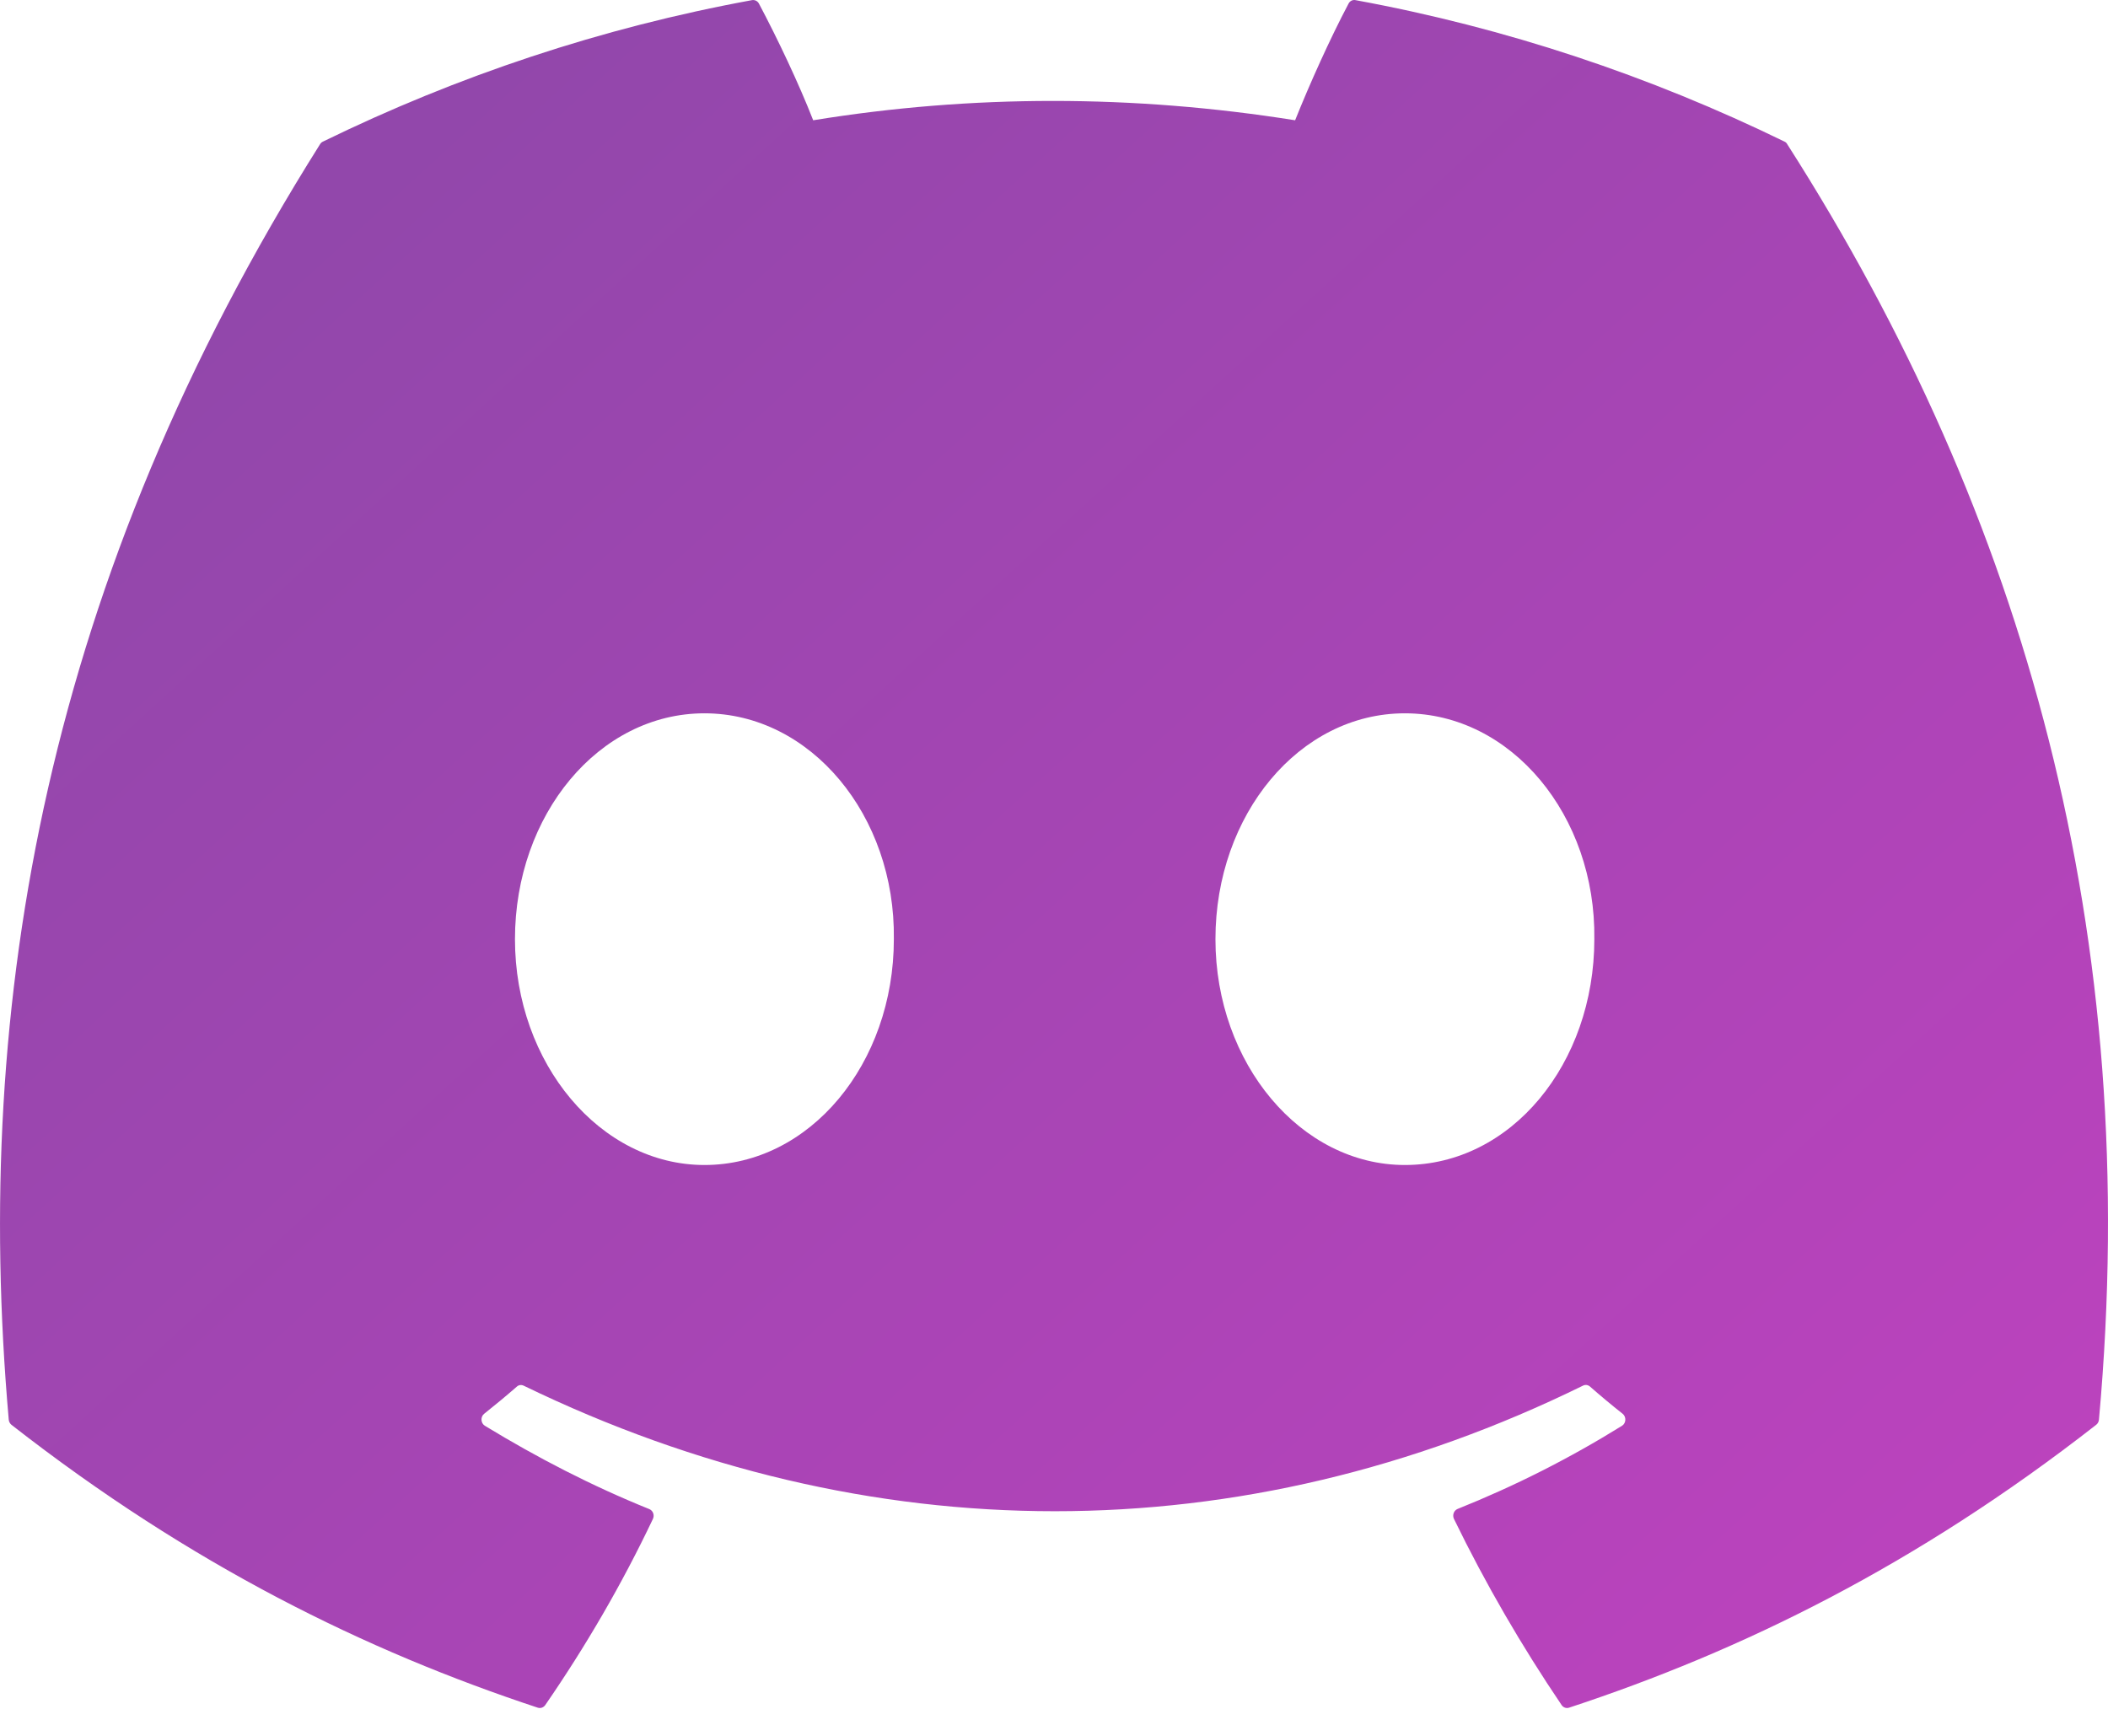
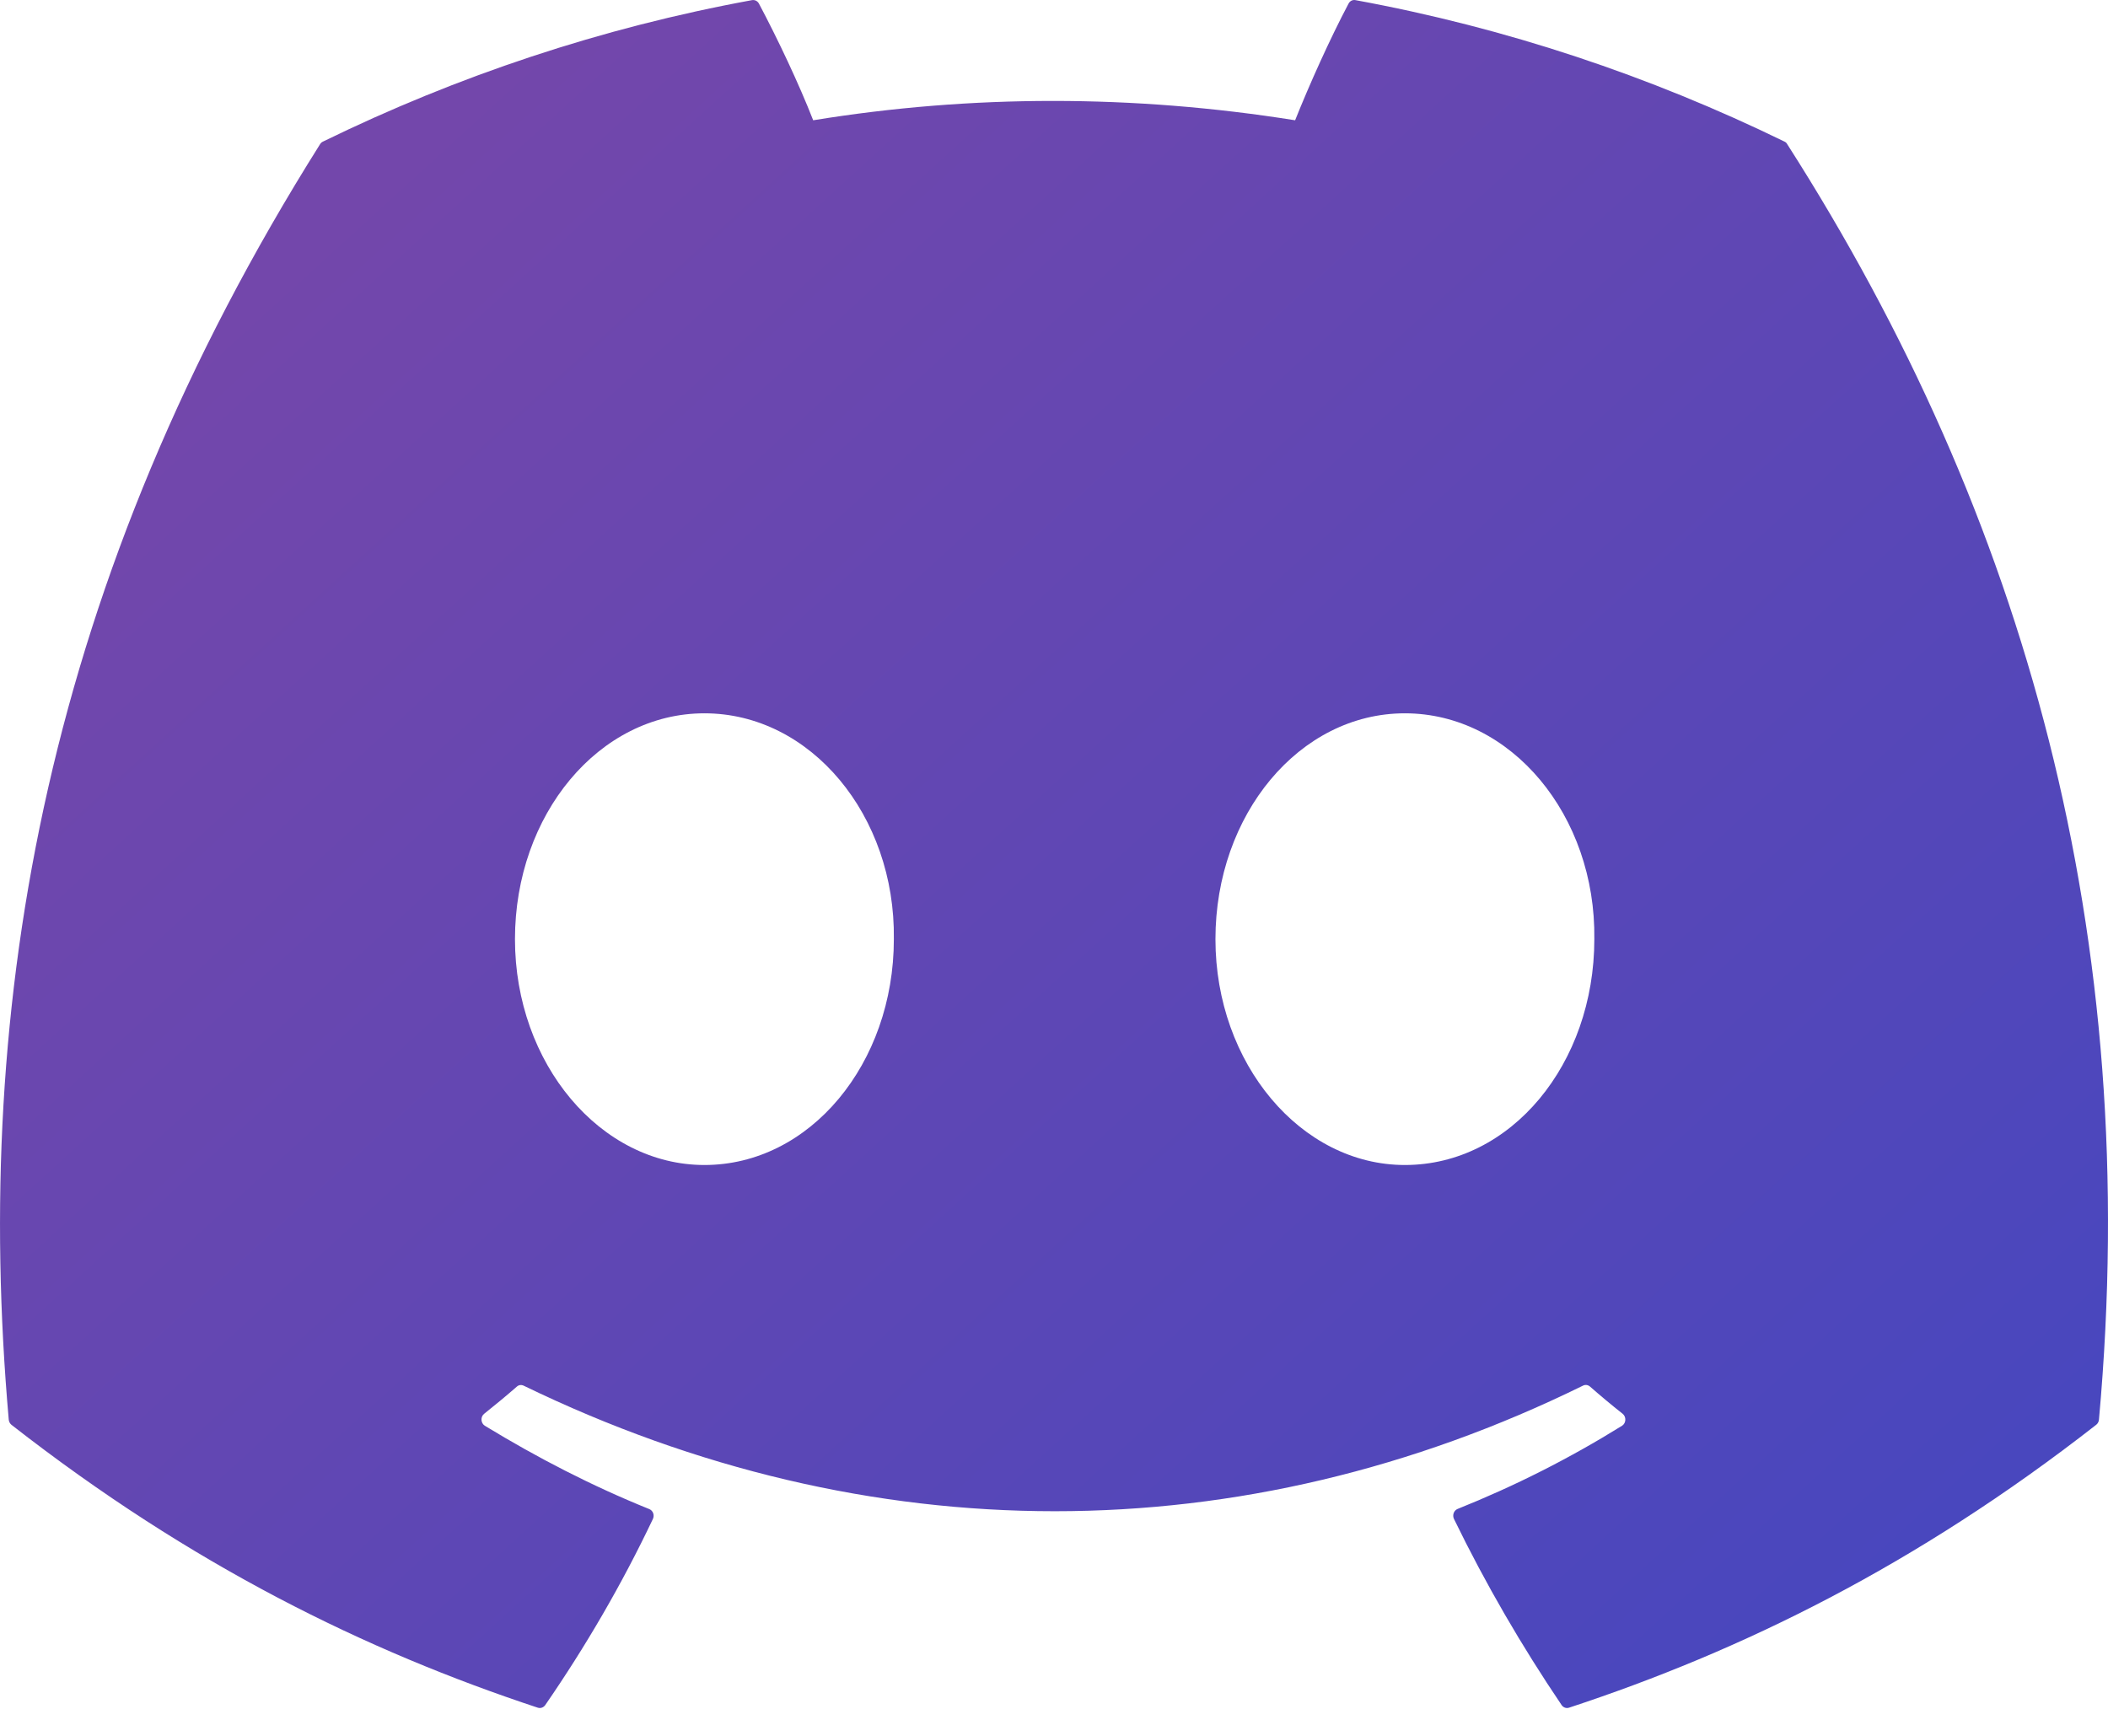
<svg xmlns="http://www.w3.org/2000/svg" width="34" height="28" viewBox="0 0 34 28" fill="none">
-   <path d="M28.782 2.284C26.615 1.227 24.292 0.448 21.862 0.002C21.818 -0.007 21.773 0.015 21.751 0.058C21.452 0.623 21.121 1.36 20.889 1.94C18.276 1.524 15.676 1.524 13.116 1.94C12.884 1.347 12.541 0.623 12.241 0.058C12.218 0.016 12.174 -0.005 12.13 0.002C9.701 0.447 7.377 1.225 5.209 2.284C5.19 2.292 5.174 2.307 5.163 2.325C0.756 9.326 -0.452 16.155 0.141 22.899C0.143 22.932 0.161 22.963 0.185 22.983C3.093 25.254 5.91 26.632 8.675 27.546C8.719 27.56 8.766 27.543 8.794 27.504C9.448 26.555 10.031 25.554 10.531 24.501C10.56 24.439 10.532 24.366 10.472 24.342C9.547 23.969 8.667 23.514 7.82 22.998C7.753 22.956 7.747 22.854 7.809 22.805C7.987 22.663 8.165 22.516 8.336 22.367C8.366 22.339 8.409 22.334 8.445 22.351C14.01 25.052 20.034 25.052 25.532 22.351C25.569 22.332 25.612 22.338 25.644 22.365C25.814 22.514 25.992 22.663 26.172 22.805C26.233 22.854 26.229 22.956 26.162 22.998C25.315 23.524 24.435 23.969 23.509 24.34C23.449 24.365 23.422 24.439 23.451 24.501C23.962 25.552 24.545 26.553 25.187 27.503C25.214 27.543 25.262 27.56 25.306 27.546C28.084 26.632 30.901 25.254 33.809 22.983C33.835 22.963 33.851 22.933 33.854 22.9C34.562 15.103 32.666 8.331 28.827 2.327C28.817 2.307 28.801 2.292 28.782 2.284ZM11.362 18.792C9.686 18.792 8.306 17.157 8.306 15.149C8.306 13.141 9.66 11.506 11.362 11.506C13.077 11.506 14.444 13.156 14.417 15.149C14.417 17.157 13.064 18.792 11.362 18.792ZM22.659 18.792C20.984 18.792 19.604 17.157 19.604 15.149C19.604 13.141 20.957 11.506 22.659 11.506C24.375 11.506 25.742 13.156 25.715 15.149C25.715 17.157 24.375 18.792 22.659 18.792Z" fill="url(#paint0_linear_3036_24478)" />
+   <path d="M28.782 2.284C26.615 1.227 24.292 0.448 21.862 0.002C21.818 -0.007 21.773 0.015 21.751 0.058C21.452 0.623 21.121 1.36 20.889 1.94C18.276 1.524 15.676 1.524 13.116 1.94C12.884 1.347 12.541 0.623 12.241 0.058C12.218 0.016 12.174 -0.005 12.13 0.002C9.701 0.447 7.377 1.225 5.209 2.284C5.19 2.292 5.174 2.307 5.163 2.325C0.756 9.326 -0.452 16.155 0.141 22.899C0.143 22.932 0.161 22.963 0.185 22.983C3.093 25.254 5.91 26.632 8.675 27.546C8.719 27.56 8.766 27.543 8.794 27.504C9.448 26.555 10.031 25.554 10.531 24.501C10.56 24.439 10.532 24.366 10.472 24.342C9.547 23.969 8.667 23.514 7.82 22.998C7.753 22.956 7.747 22.854 7.809 22.805C7.987 22.663 8.165 22.516 8.336 22.367C8.366 22.339 8.409 22.334 8.445 22.351C14.01 25.052 20.034 25.052 25.532 22.351C25.569 22.332 25.612 22.338 25.644 22.365C25.814 22.514 25.992 22.663 26.172 22.805C26.233 22.854 26.229 22.956 26.162 22.998C25.315 23.524 24.435 23.969 23.509 24.34C23.449 24.365 23.422 24.439 23.451 24.501C23.962 25.552 24.545 26.553 25.187 27.503C25.214 27.543 25.262 27.56 25.306 27.546C28.084 26.632 30.901 25.254 33.809 22.983C33.835 22.963 33.851 22.933 33.854 22.9C34.562 15.103 32.666 8.331 28.827 2.327C28.817 2.307 28.801 2.292 28.782 2.284ZM11.362 18.792C9.686 18.792 8.306 17.157 8.306 15.149C8.306 13.141 9.66 11.506 11.362 11.506C13.077 11.506 14.444 13.156 14.417 15.149C14.417 17.157 13.064 18.792 11.362 18.792ZM22.659 18.792C20.984 18.792 19.604 17.157 19.604 15.149C19.604 13.141 20.957 11.506 22.659 11.506C24.375 11.506 25.742 13.156 25.715 15.149C25.715 17.157 24.375 18.792 22.659 18.792Z" fill="url(#paint0_linear_3308_27034)" />
  <defs>
-     <linearGradient id="paint0_linear_3036_24478" x1="4" y1="4.79" x2="30" y2="33.29" gradientUnits="userSpaceOnUse">
-       <stop stop-color="#9247AB" />
-       <stop offset="1" stop-color="#C142C0" />
+     <linearGradient id="paint0_linear_3308_27034" x1="4" y1="4.79" x2="30" y2="33.29" gradientUnits="userSpaceOnUse">
+       <stop stop-color="#7347AB" />
+       <stop offset="1" stop-color="#4247C1" />
    </linearGradient>
  </defs>
</svg>
